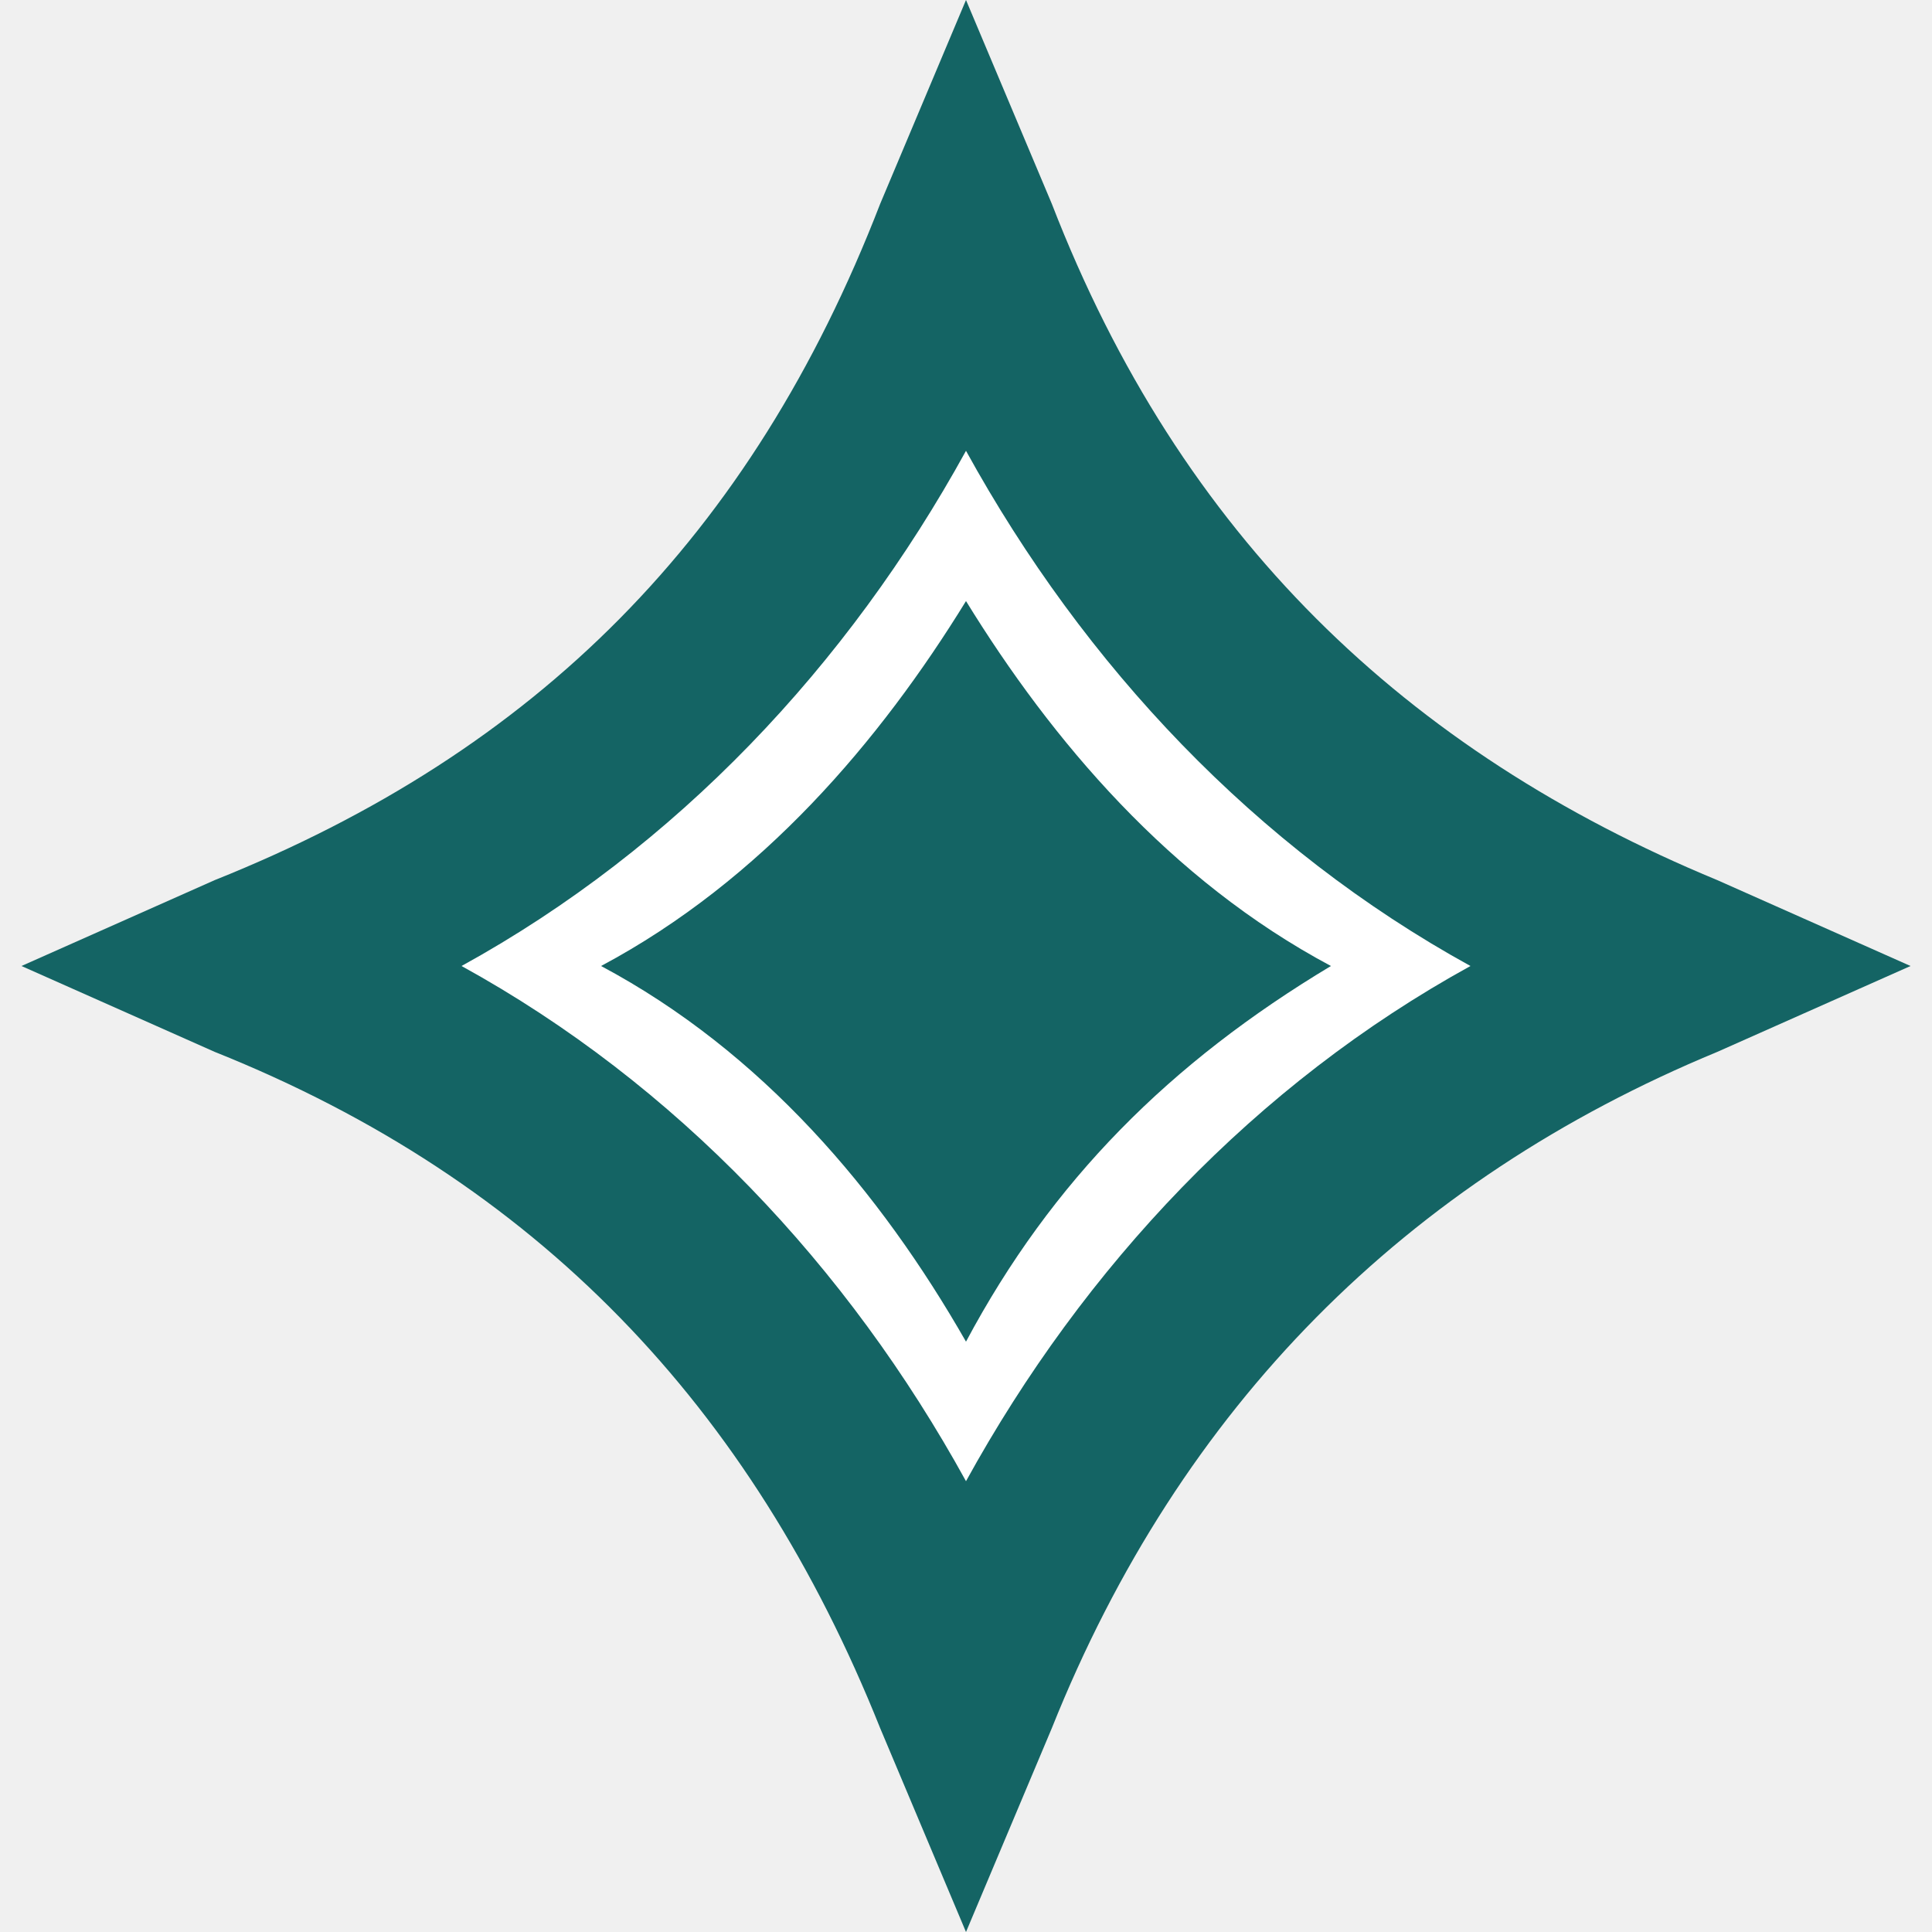
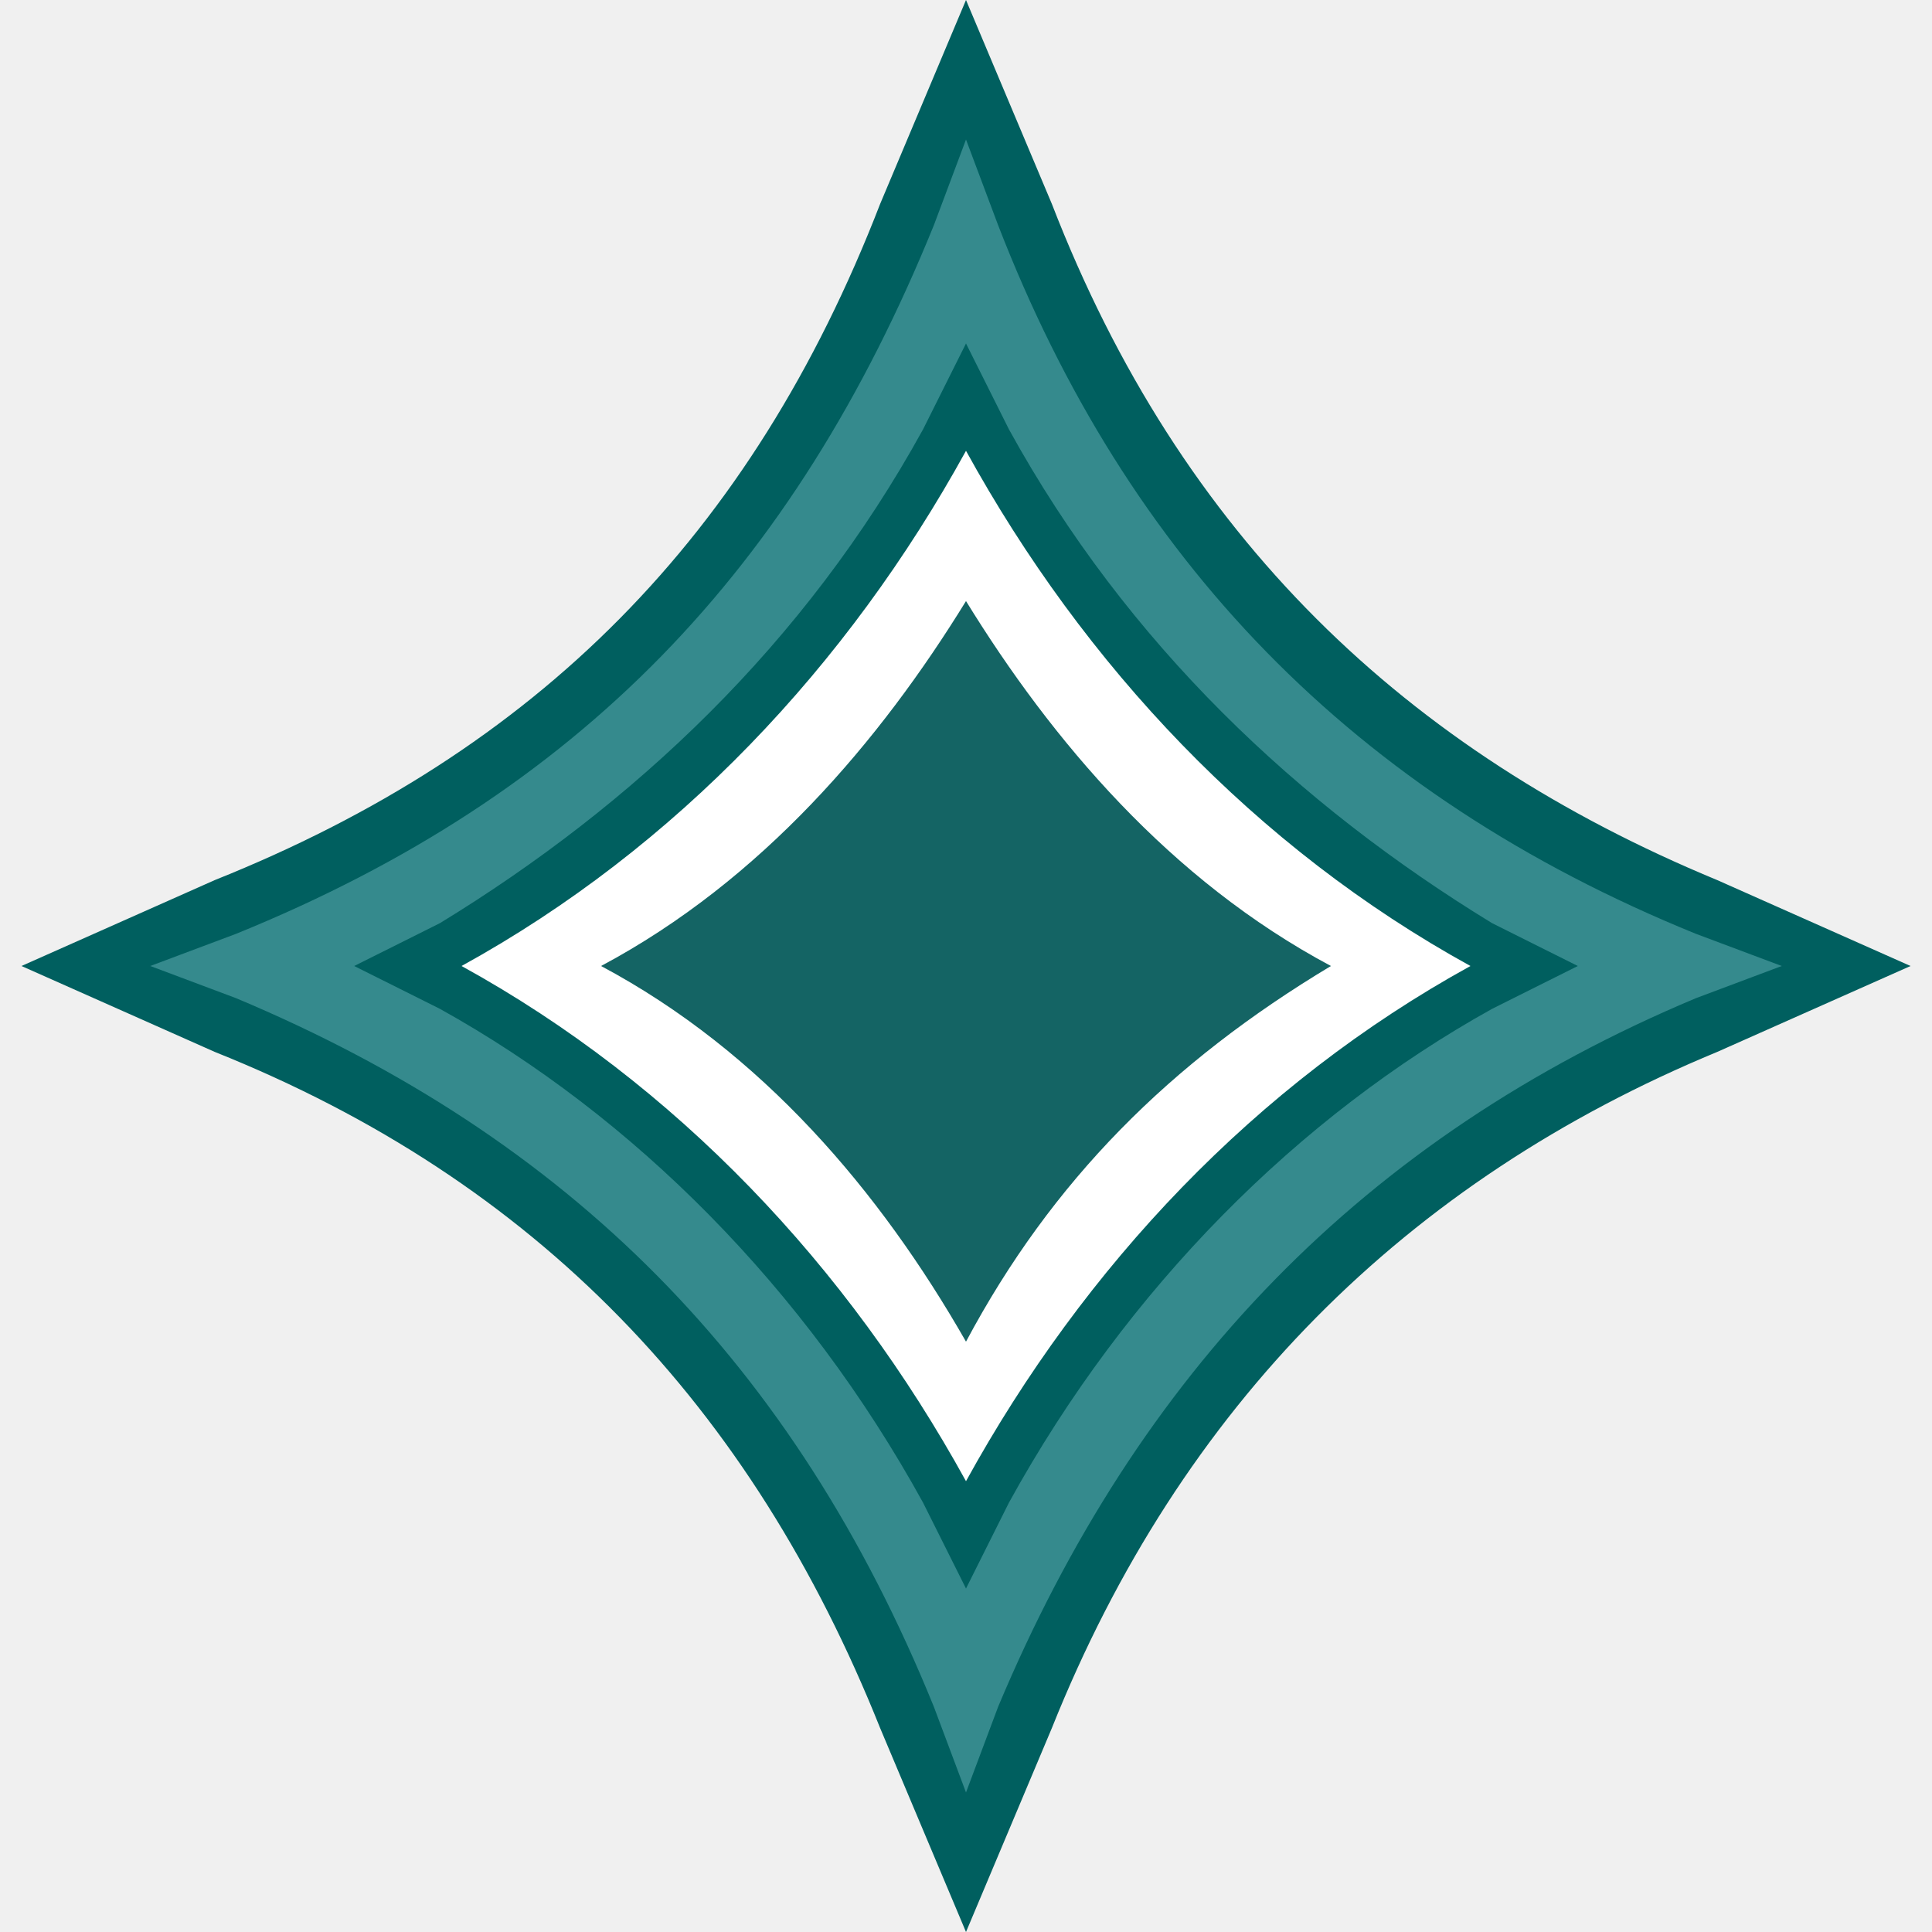
<svg xmlns="http://www.w3.org/2000/svg" version="1.1" id="Layer_1" x="0px" y="0px" width="18px" height="18px" viewBox="0 0 18 18" style="enable-background:new 0 0 18 18;" xml:space="preserve">
  <style type="text/css">
	.st0{fill:#FFFFFF;}
- 	.st1{fill:#146464;}
+ 	.st1{fill:#358A8D;}
+ 	.st2{fill:#005F5F;}
+ 	.st3{fill:#146464;}
</style>
  <g>
    <path class="st0" d="M2.4,9c3.1,1.3,5.4,3.6,6.6,6.8c1.2-3.2,3.5-5.5,6.6-6.8C12.5,7.7,10.2,5.4,9,2.2C7.8,5.4,5.5,7.7,2.4,9" />
  </g>
-   <path class="st1" d="M9,18l-0.8-1.9C7,13.1,5,11,2,9.8L0.2,9L2,8.2C5,7,7,5,8.2,1.9L9,0l0.8,1.9C11,5,13.1,7,16,8.2L17.8,9L16,9.8  c-2.9,1.2-5,3.3-6.2,6.3L9,18z M4.3,9c2,1.1,3.6,2.8,4.7,4.8c1.1-2,2.7-3.7,4.7-4.8c-2-1.1-3.6-2.8-4.7-4.8C7.9,6.2,6.3,7.9,4.3,9z" />
-   <path class="st1" d="M9,5.6C8.2,6.9,7.1,8.2,5.6,9c1.5,0.8,2.6,2.1,3.4,3.5c0.8-1.5,1.9-2.6,3.4-3.5C10.9,8.2,9.8,6.9,9,5.6z" />
+   <g>
+     <path class="st1" d="M8.4,16c-1.2-3.1-3.3-5.2-6.3-6.4L0.8,9l1.3-0.6C5.2,7.2,7.2,5.1,8.4,2L9,0.6L9.6,2c1.2,3.1,3.3,5.2,6.3,6.4   L17.2,9l-1.3,0.6c-3,1.2-5.1,3.4-6.3,6.4L9,17.4L8.4,16z M8.8,4.1c-1.1,2-2.7,3.7-4.6,4.7L3.8,9l0.4,0.2c1.9,1,3.5,2.7,4.6,4.7   L9,14.3l0.2-0.4c1.1-2,2.7-3.7,4.6-4.7L14.2,9l-0.4-0.2c-1.9-1-3.5-2.7-4.6-4.7L9,3.7L8.8,4.1z" />
+     <path class="st2" d="M9,1.3l0.3,0.8c1.2,3.1,3.3,5.3,6.5,6.6L16.6,9l-0.8,0.3c-3.1,1.3-5.2,3.5-6.5,6.6L9,16.7l-0.3-0.8   c-1.3-3.2-3.4-5.3-6.5-6.6L1.4,9l0.8-0.3c3.2-1.3,5.2-3.4,6.5-6.6L9,1.3 M9,14.8L9.4,14c1.1-2,2.7-3.6,4.5-4.6L14.7,9l-0.8-0.4   C12.1,7.5,10.5,6,9.4,4L9,3.2L8.6,4C7.5,6,5.9,7.5,4.1,8.6L3.3,9l0.8,0.4c1.8,1,3.4,2.6,4.5,4.6L9,14.8 M9,0L8.2,1.9C7,5,5,7,2,8.2   L0.2,9L2,9.8c3,1.2,5,3.3,6.2,6.3L9,18l0.8-1.9c1.2-3,3.3-5.1,6.2-6.3L17.8,9L16,8.2C13.1,7,11,5,9.8,1.9L9,0L9,0z M9,13.8   c-1.1-2-2.7-3.7-4.7-4.8c2-1.1,3.6-2.8,4.7-4.8c1.1,2,2.7,3.7,4.7,4.8C11.7,10.1,10.1,11.8,9,13.8L9,13.8z" />
+   </g>
+   <path class="st3" d="M9,5.6C8.2,6.9,7.1,8.2,5.6,9c1.5,0.8,2.6,2.1,3.4,3.5C9.8,11,10.9,9.9,12.4,9C10.9,8.2,9.8,6.9,9,5.6z" />
</svg>
